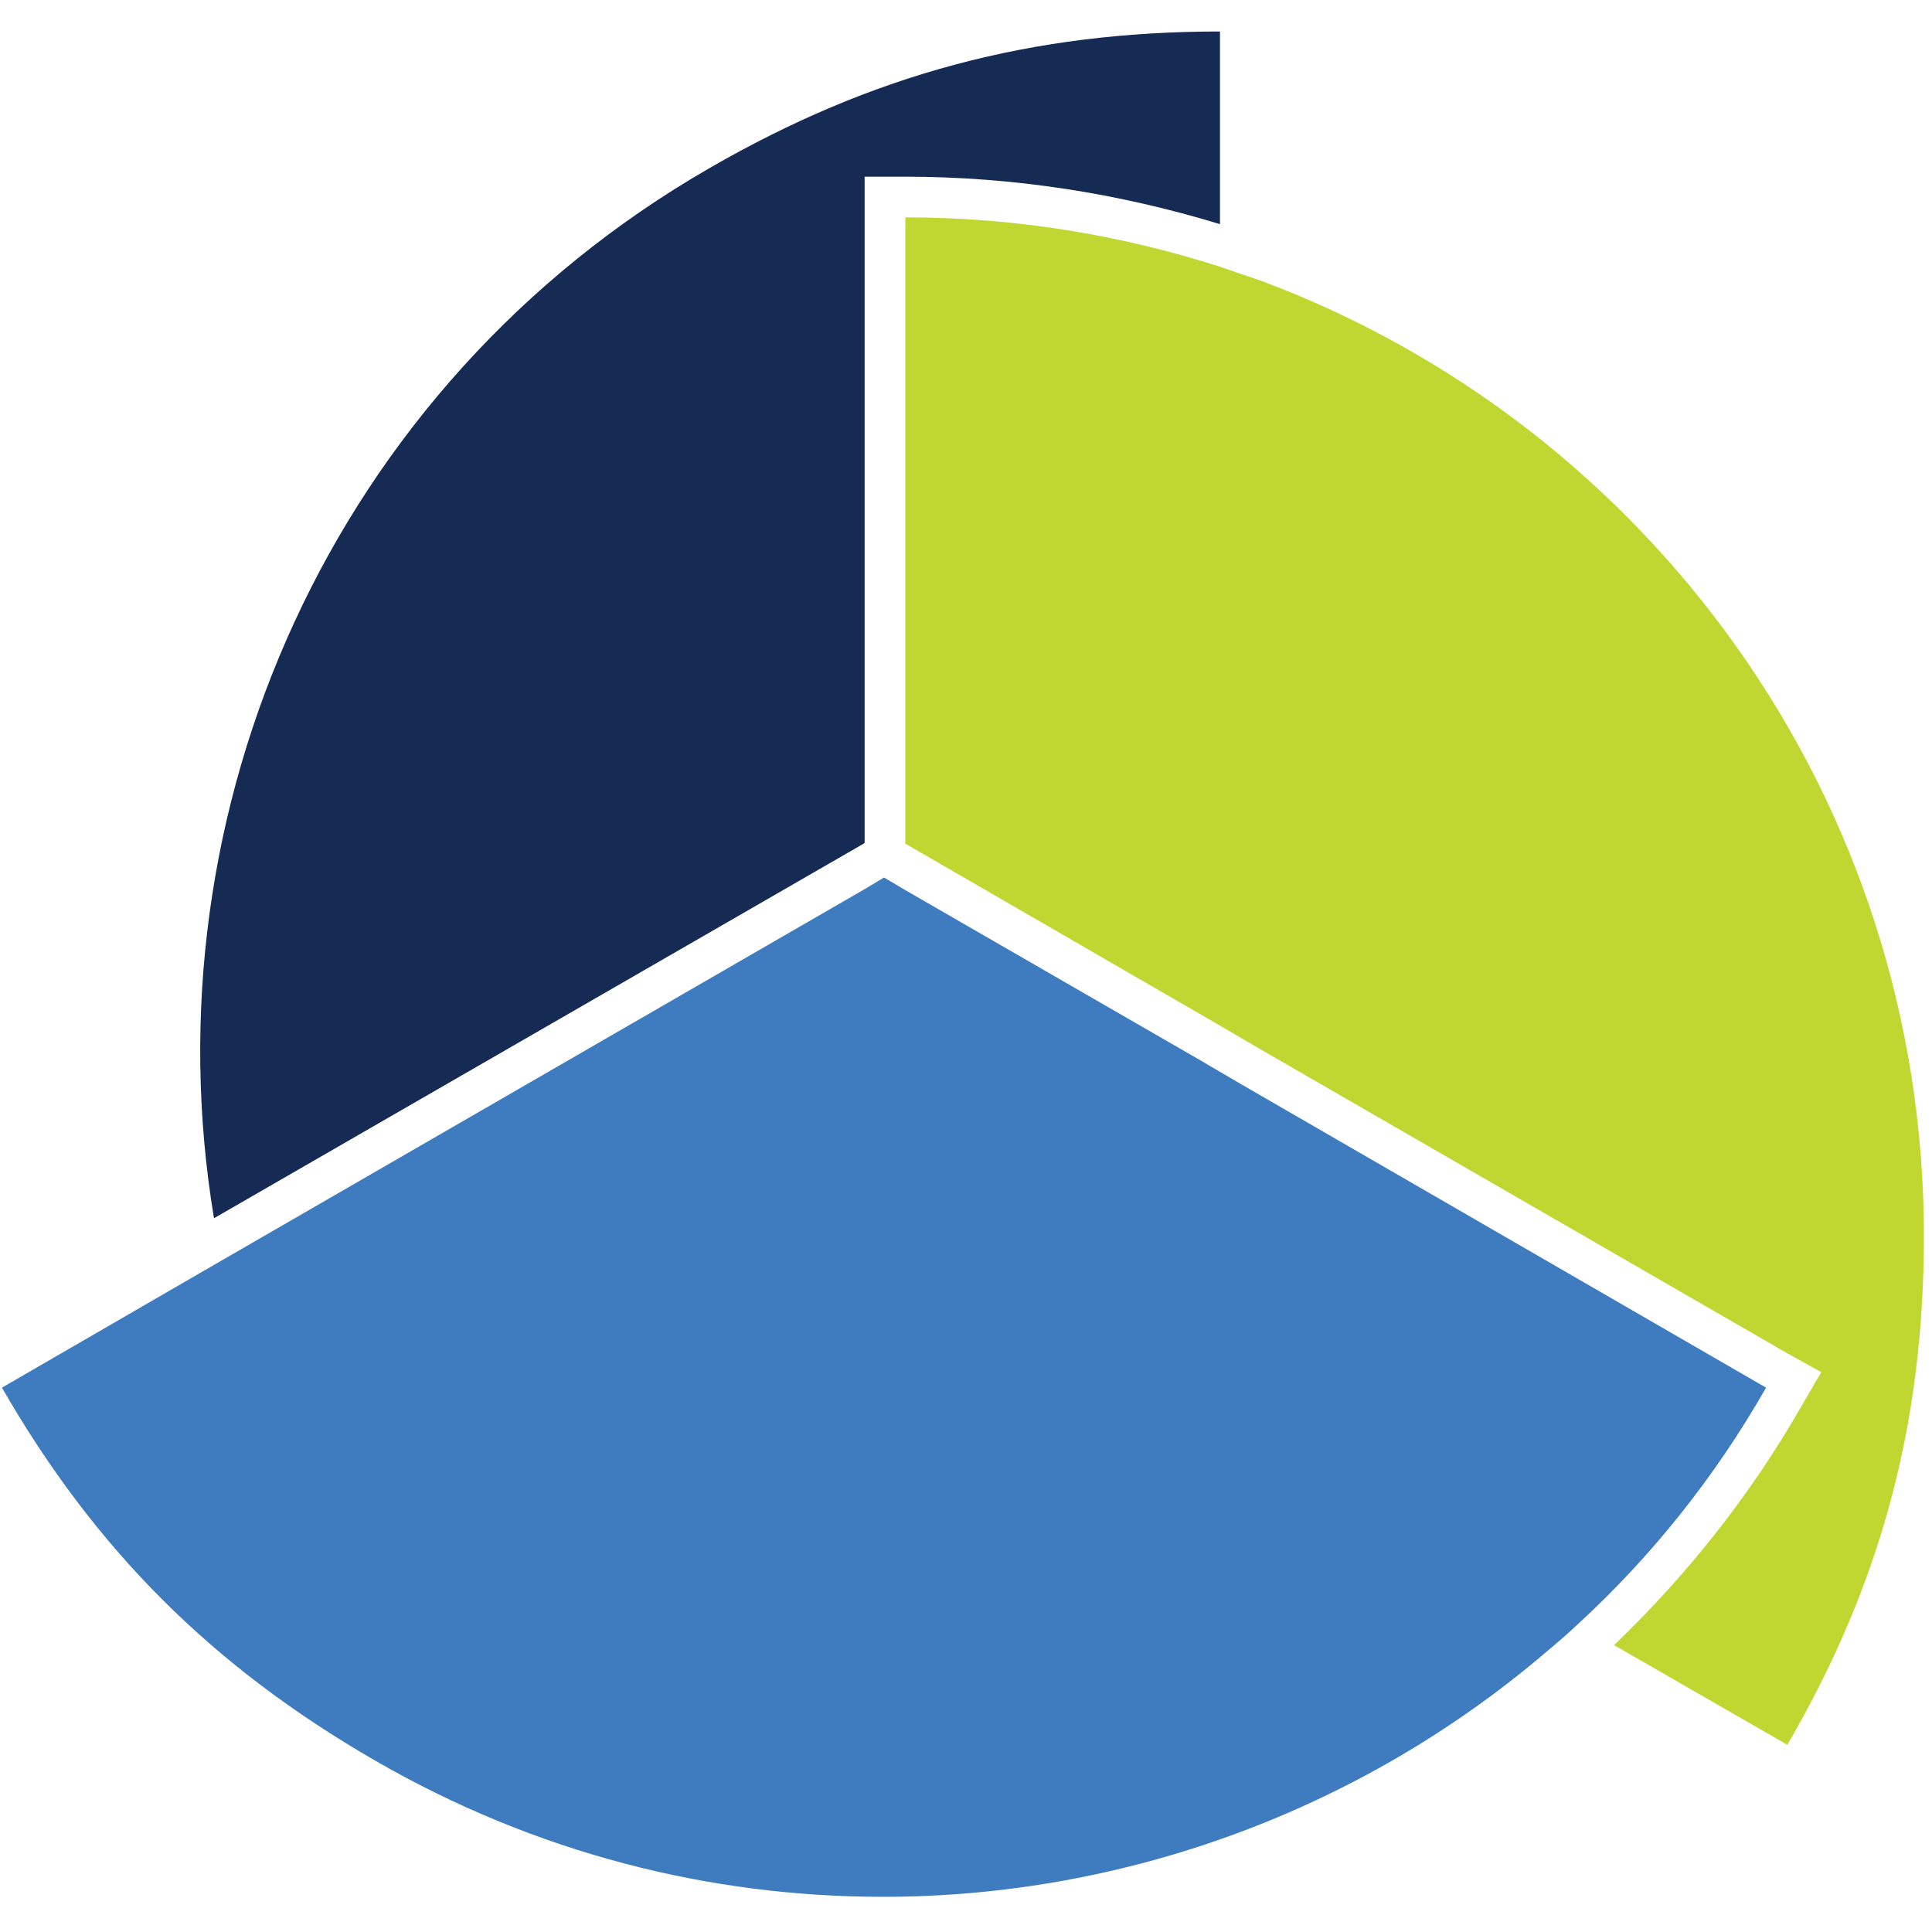
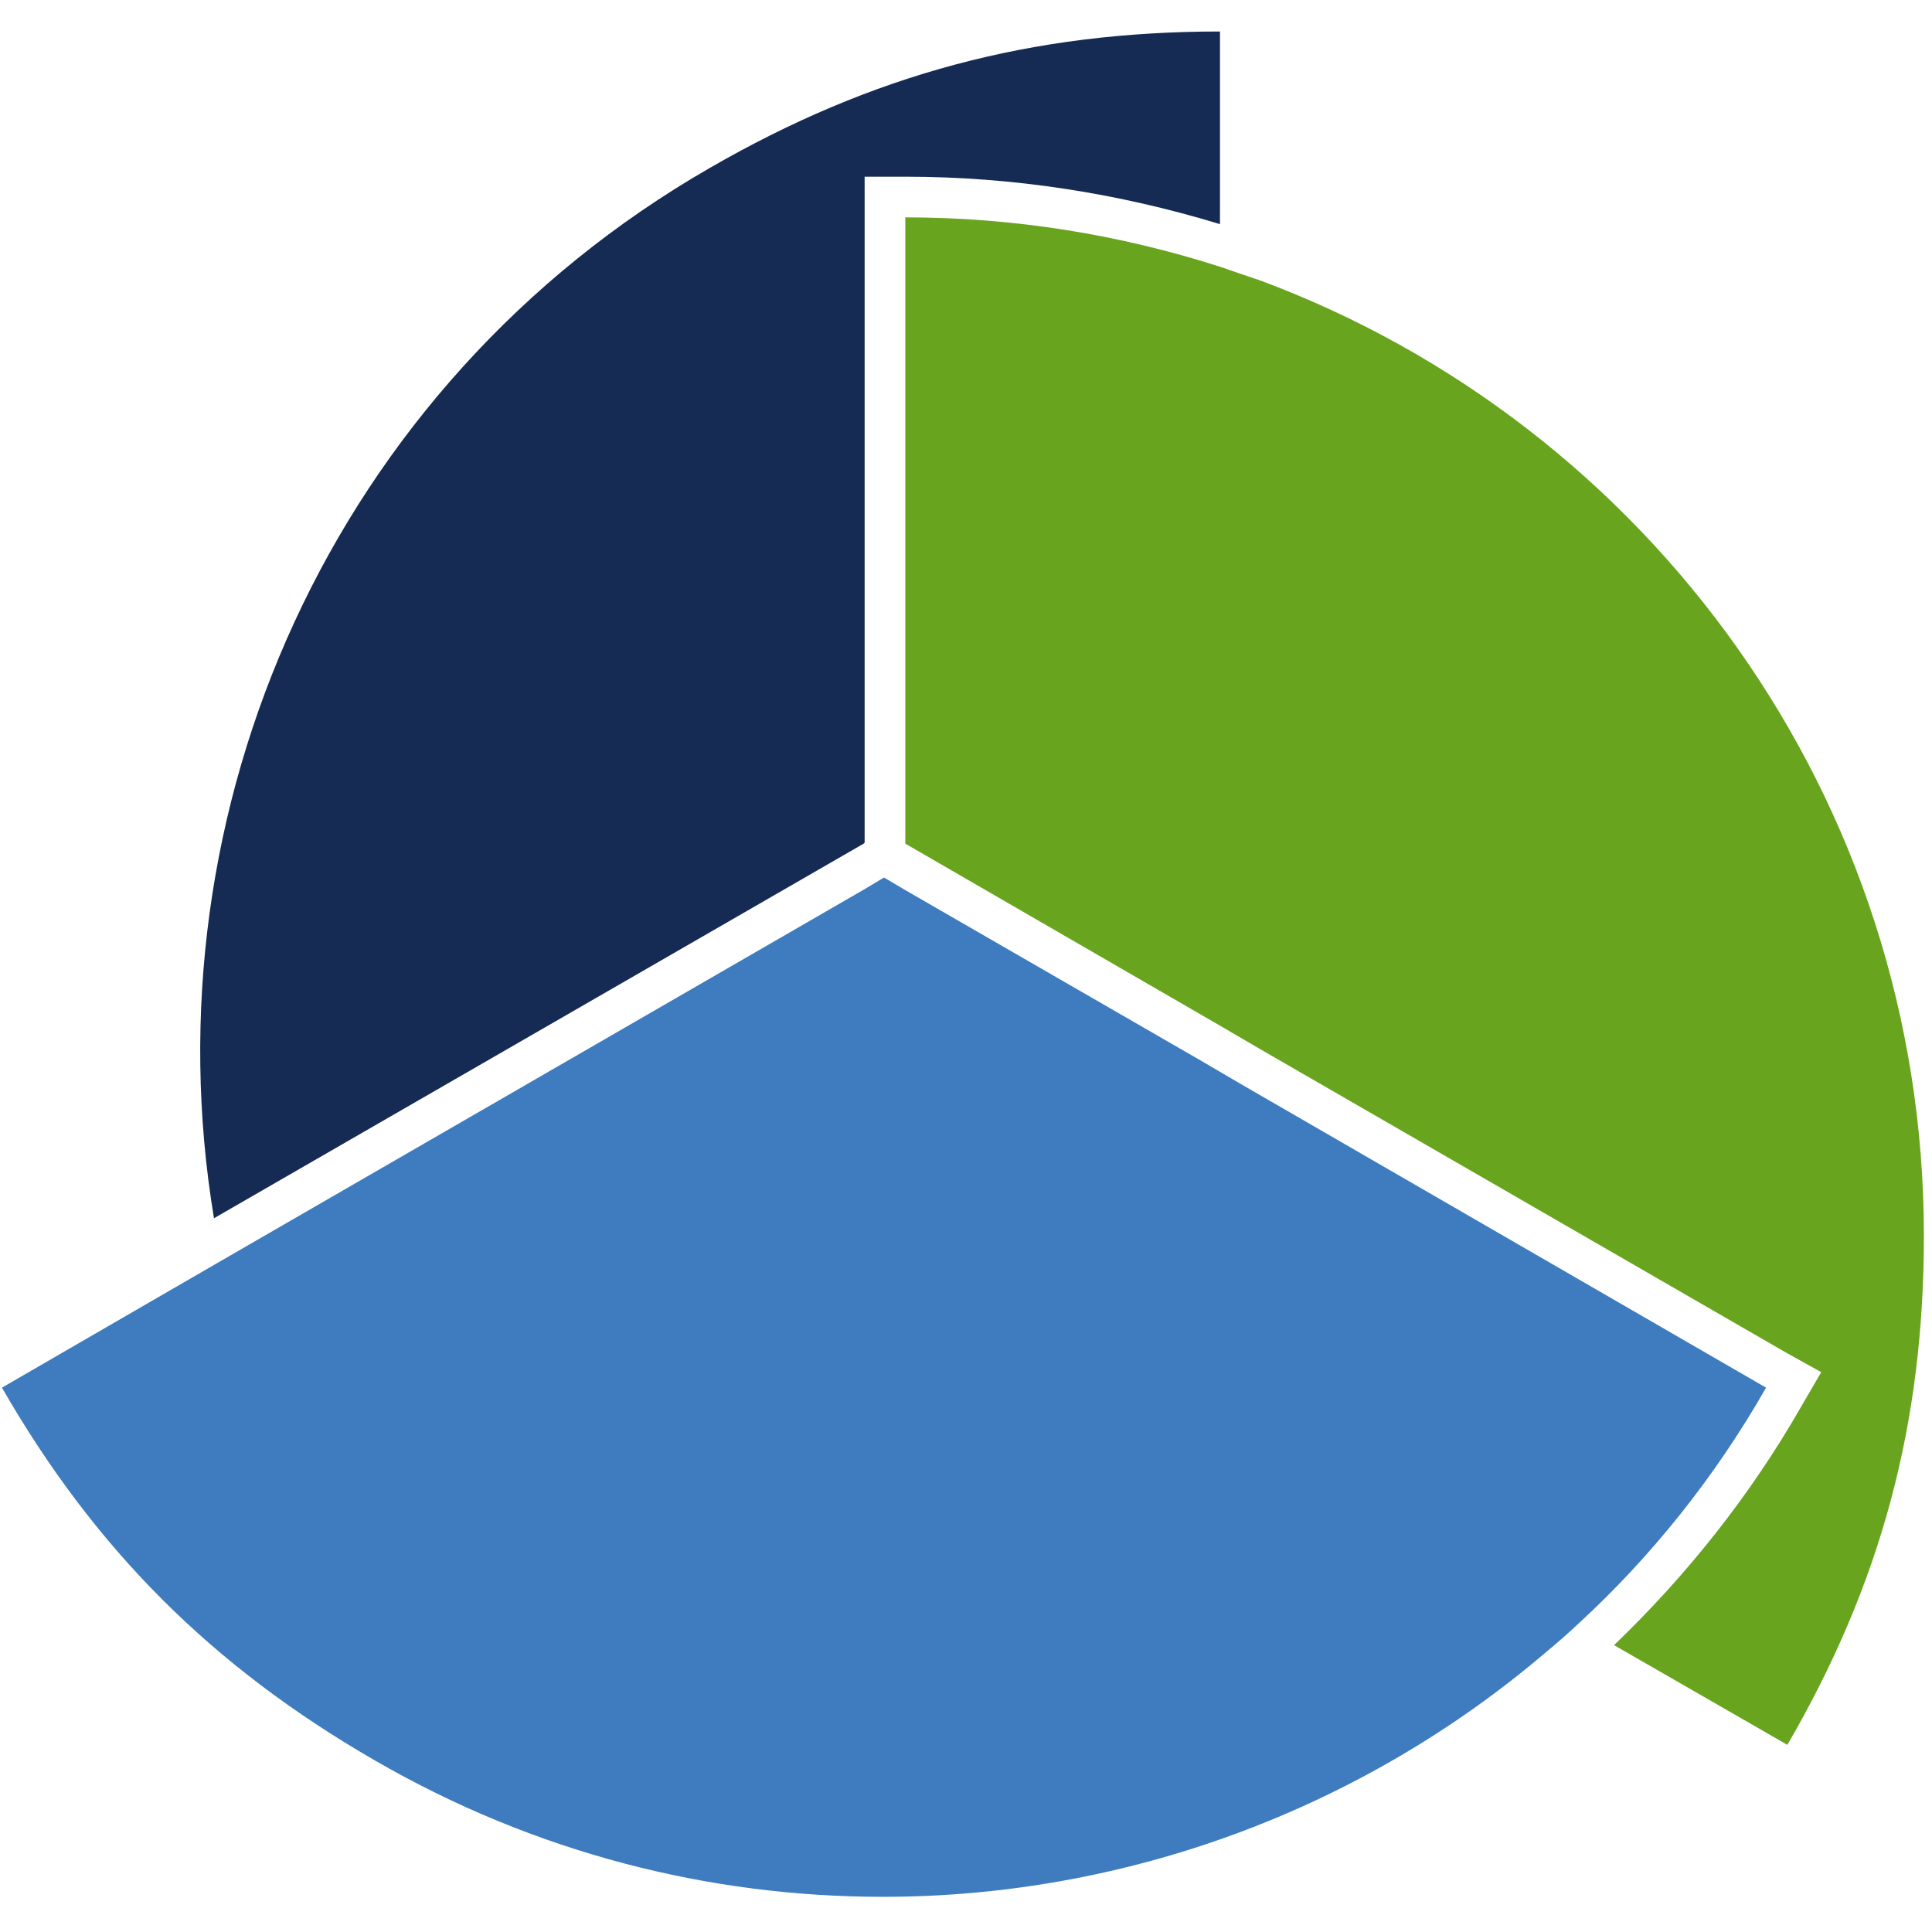
<svg xmlns="http://www.w3.org/2000/svg" version="1.1" width="500" height="500">
  <svg width="500" zoomAndPan="magnify" viewBox="0 0 375 375" height="500" preserveAspectRatio="xMidYMid meet" version="1.0">
    <path fill="#3e7cbf" d="M 0.375 269.344 C 18.418 300.719 41.156 323.453 72.73 341.68 C 103.926 359.715 137.758 368.172 171.395 368.172 C 218.191 368.172 264.047 351.449 300.133 320.637 C 302.262 318.883 304.328 317.066 306.332 315.188 C 320.43 302.223 332.832 286.816 342.793 269.344 L 240.742 210.348 L 233.039 205.836 L 175.719 172.77 L 171.586 170.324 L 167.824 172.582 L 43.227 244.543 L 36.082 248.676 Z M 0.375 269.344 " fill-opacity="1" fill-rule="nonzero" />
    <path fill="#152b53" d="M 167.637 163.75 L 167.824 163.562 L 167.824 34.297 L 175.719 34.297 C 196.578 34.297 217.062 37.492 236.797 43.504 L 236.797 6.113 C 200.34 6.113 169.328 14.379 137.758 32.605 C 64.273 74.879 28.379 157.363 41.535 236.461 Z M 167.637 163.75 " fill-opacity="1" fill-rule="nonzero" />
-     <path fill="#c0d732" d="M 244.504 54.398 C 241.871 53.523 239.305 52.648 236.797 51.77 C 217.441 45.57 196.957 42.188 175.719 42.188 L 175.719 163.75 L 236.797 199.074 L 244.504 203.582 L 346.738 262.578 L 353.504 266.336 L 349.559 273.102 C 339.785 290.199 327.383 305.793 313.285 319.32 L 346.926 338.672 C 365.156 307.297 373.426 276.293 373.426 239.844 C 373.426 154.918 319.863 82.395 244.504 54.398 Z M 244.504 54.398 " fill-opacity="1" fill-rule="nonzero" />
+     <path fill="#68a41e" d="M 244.504 54.398 C 241.871 53.523 239.305 52.648 236.797 51.77 C 217.441 45.57 196.957 42.188 175.719 42.188 L 175.719 163.75 L 236.797 199.074 L 244.504 203.582 L 346.738 262.578 L 353.504 266.336 L 349.559 273.102 C 339.785 290.199 327.383 305.793 313.285 319.32 L 346.926 338.672 C 365.156 307.297 373.426 276.293 373.426 239.844 C 373.426 154.918 319.863 82.395 244.504 54.398 Z M 244.504 54.398 " fill-opacity="1" fill-rule="nonzero" />
  </svg>
  <style>@media (prefers-color-scheme: light) { :root { filter: none; } }
@media (prefers-color-scheme: dark) { :root { filter: none; } }
</style>
</svg>
